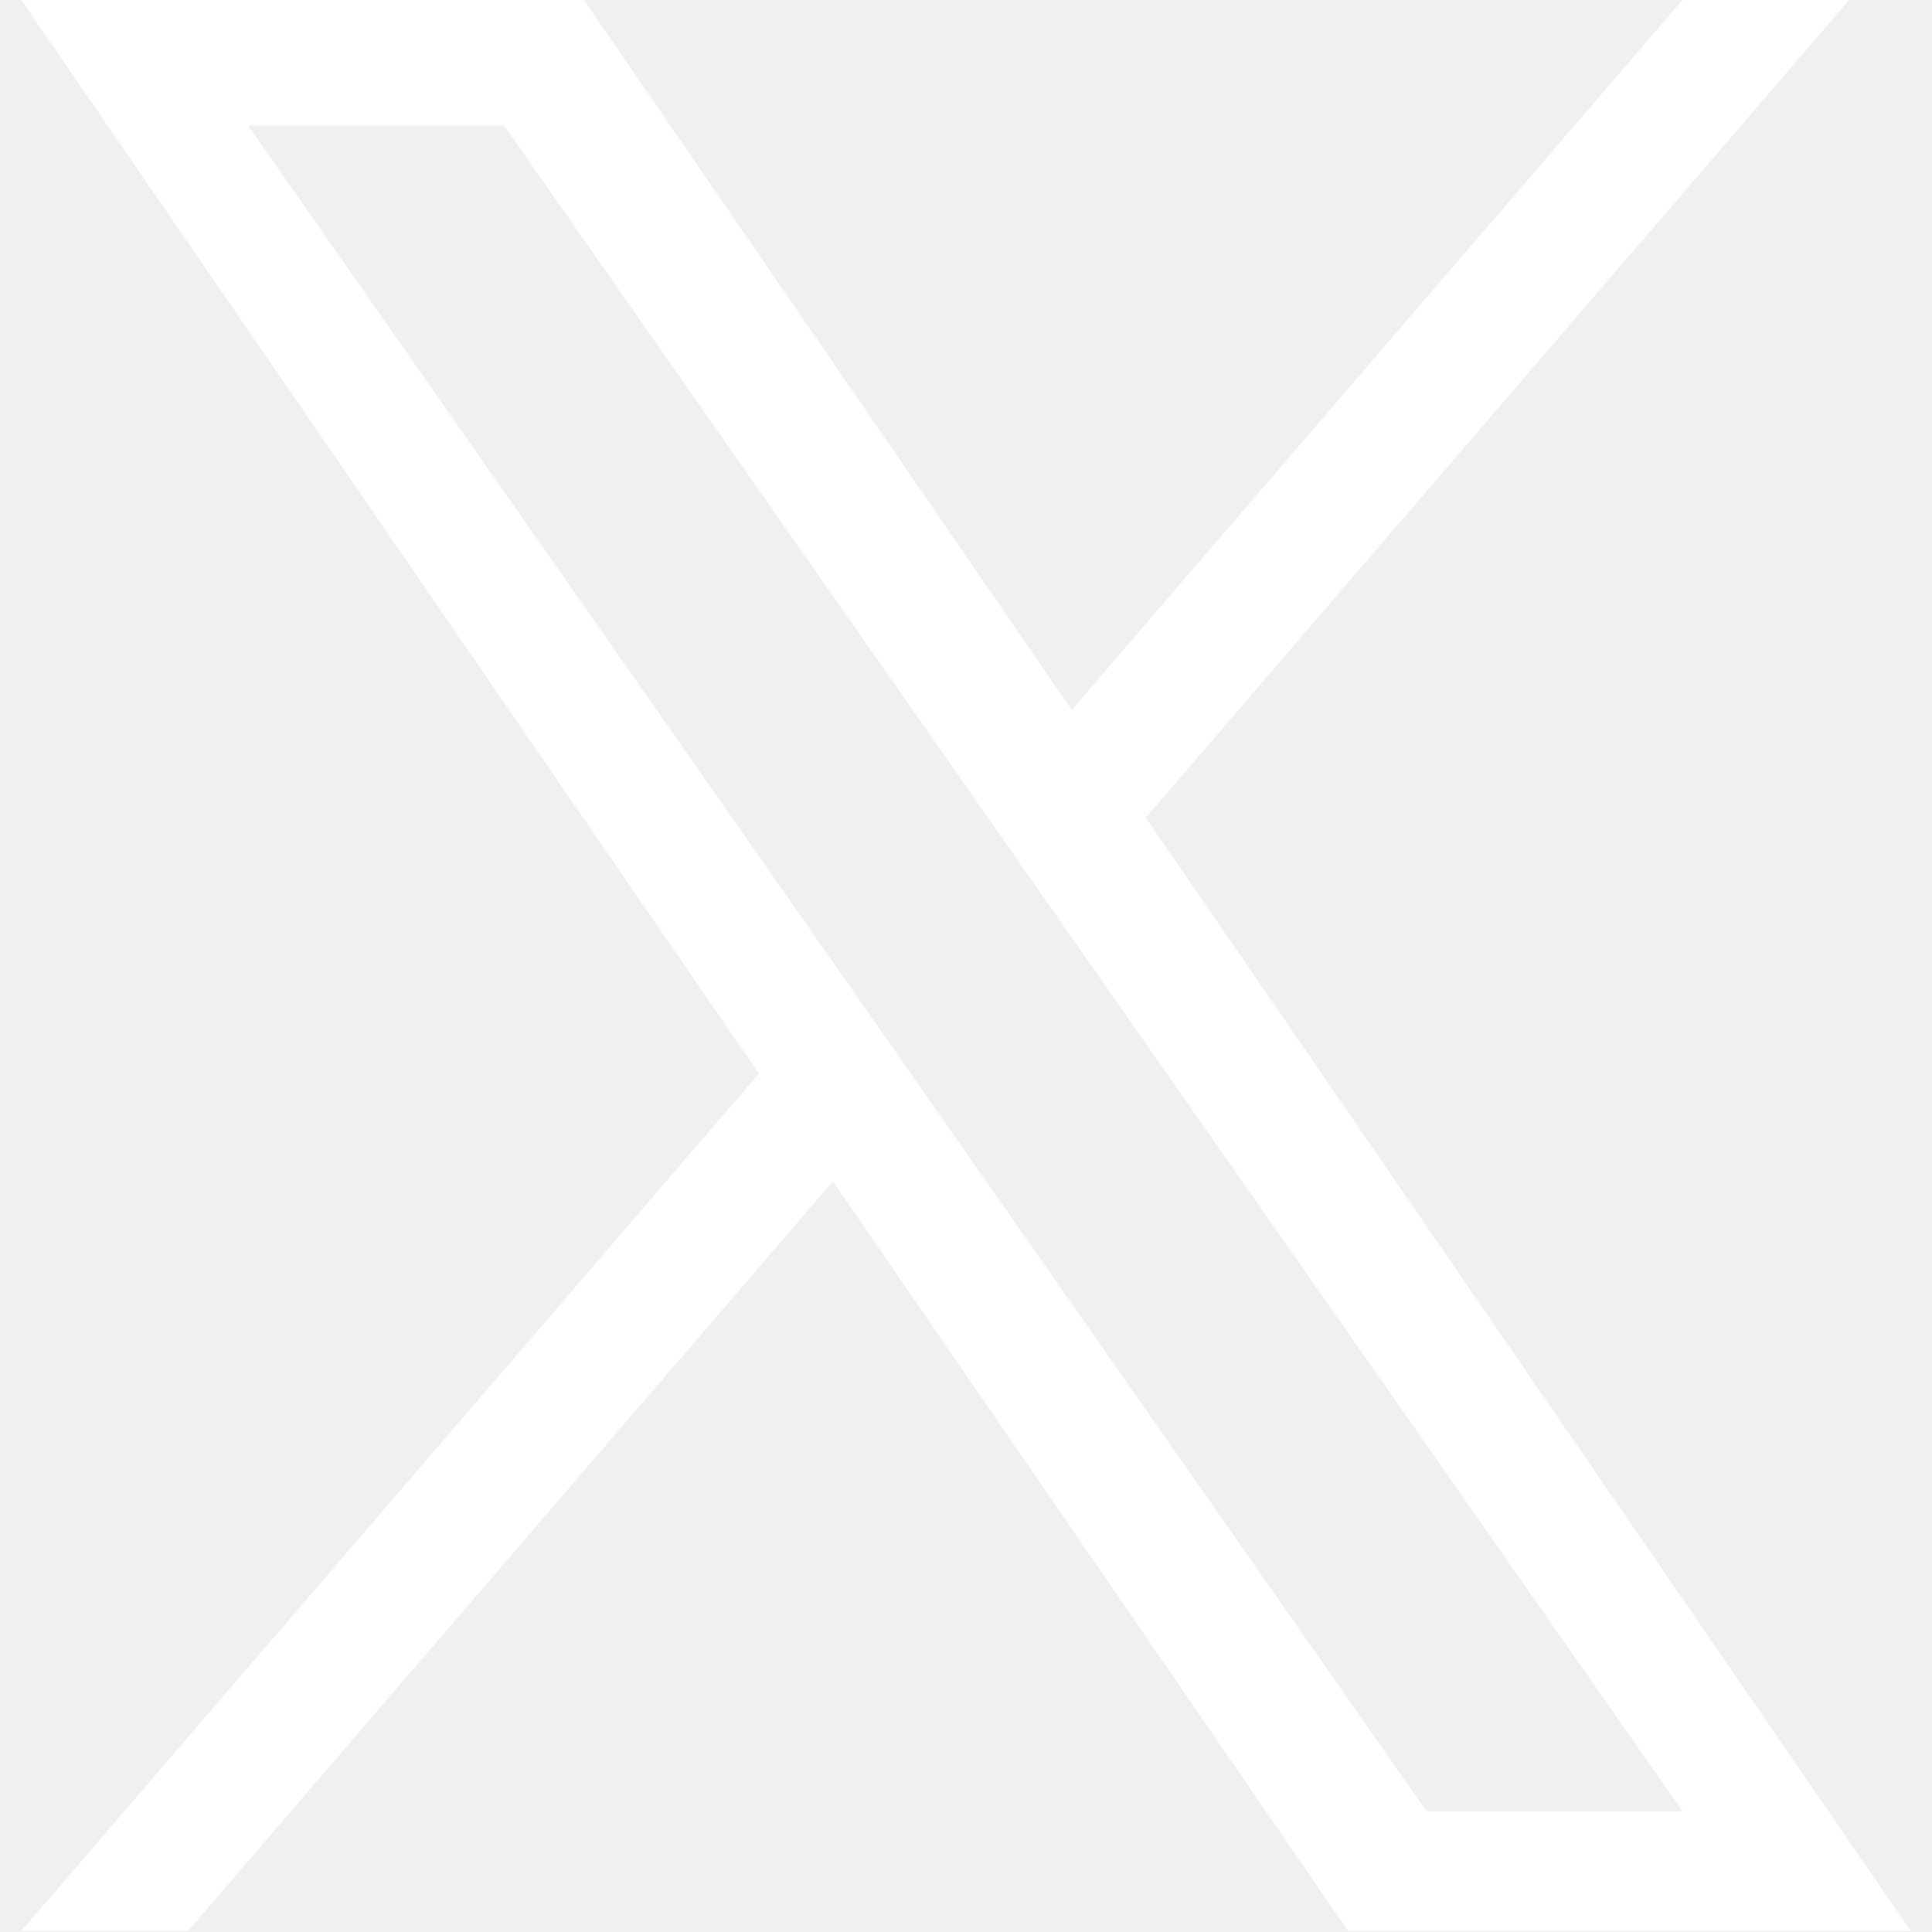
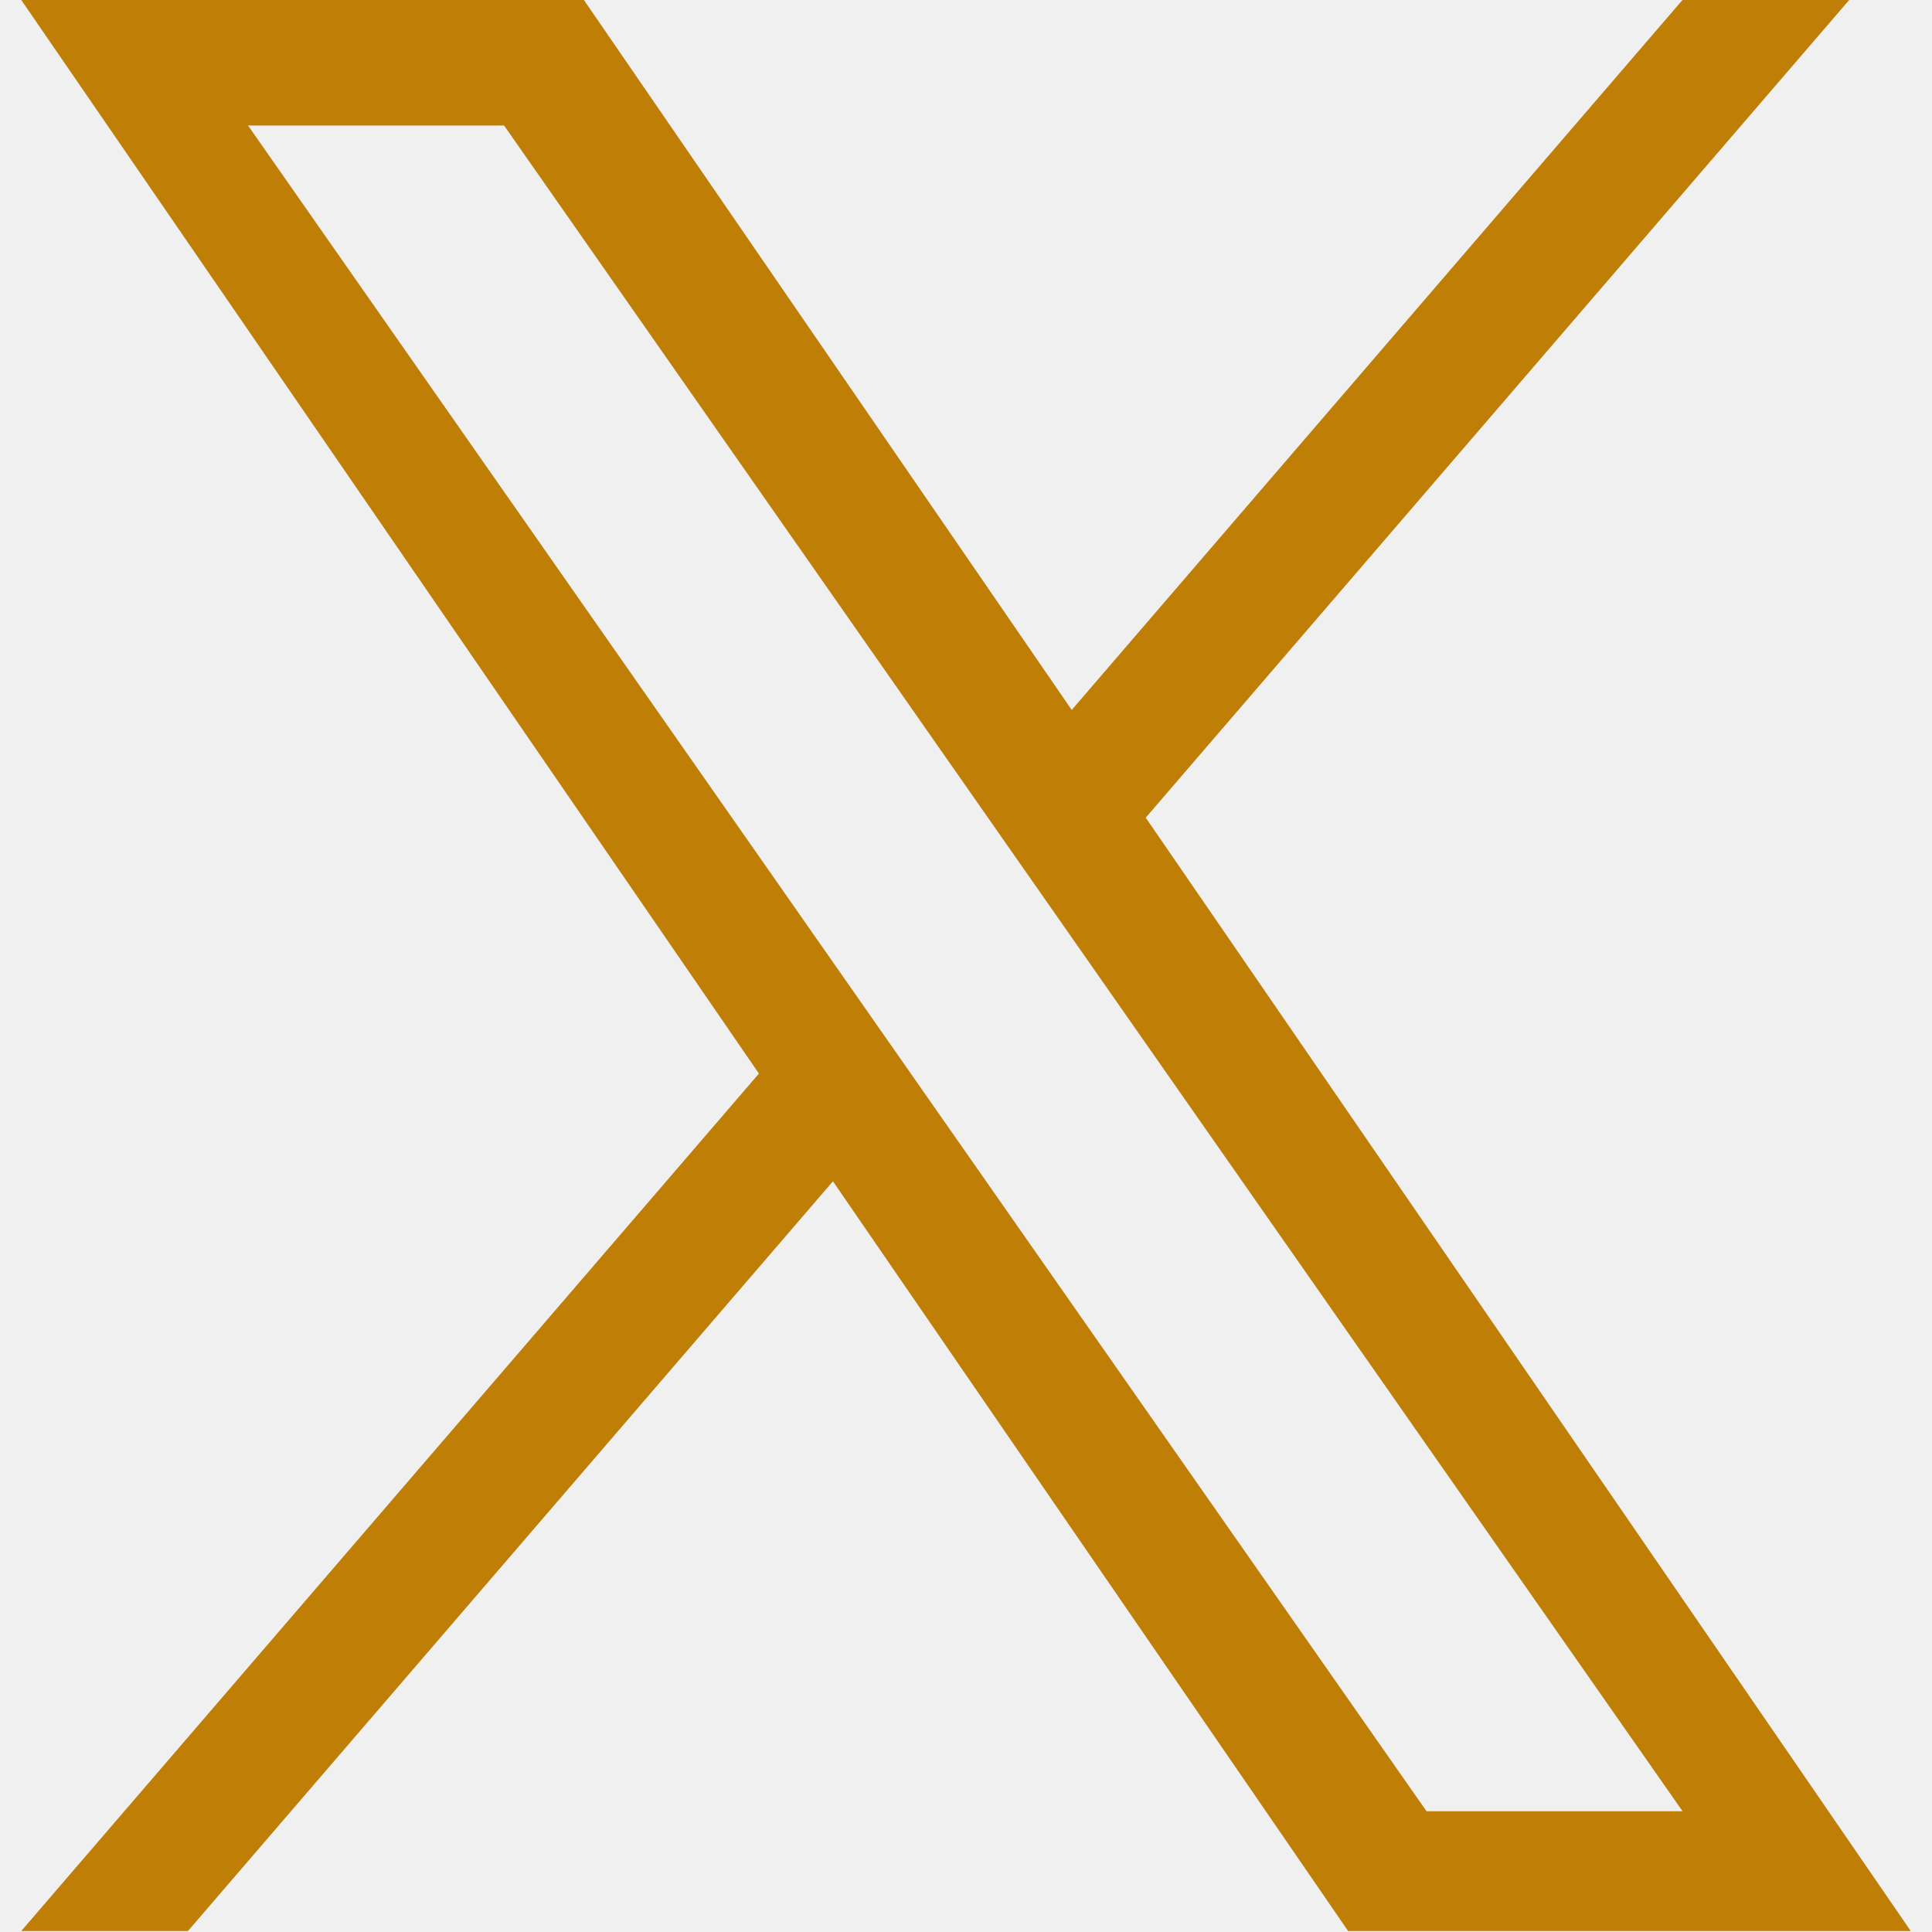
<svg xmlns="http://www.w3.org/2000/svg" width="30" height="30" viewBox="0 0 1200 1227" fill="black">
-   <path d="M714.163 519.284L1160.89 0H1055.03L667.137 450.887L357.328 0H0L468.492 681.821L0 1226.37H105.866L515.491 750.218L842.672 1226.37H1200L714.137 519.284H714.163ZM569.165 687.828L521.697 619.934L144.011 79.694H306.615L611.412 515.685L658.88 583.579L1055.08 1150.3H892.476L569.165 687.854V687.828Z" fill="white" />
+   <path d="M714.163 519.284L1160.89 0H1055.03L667.137 450.887L357.328 0H0L468.492 681.821L0 1226.37H105.866L515.491 750.218L842.672 1226.37H1200L714.137 519.284H714.163ZM569.165 687.828L521.697 619.934L144.011 79.694H306.615L611.412 515.685L658.88 583.579L1055.08 1150.3H892.476L569.165 687.854V687.828Z" fill="#BF7E06" />
</svg>
